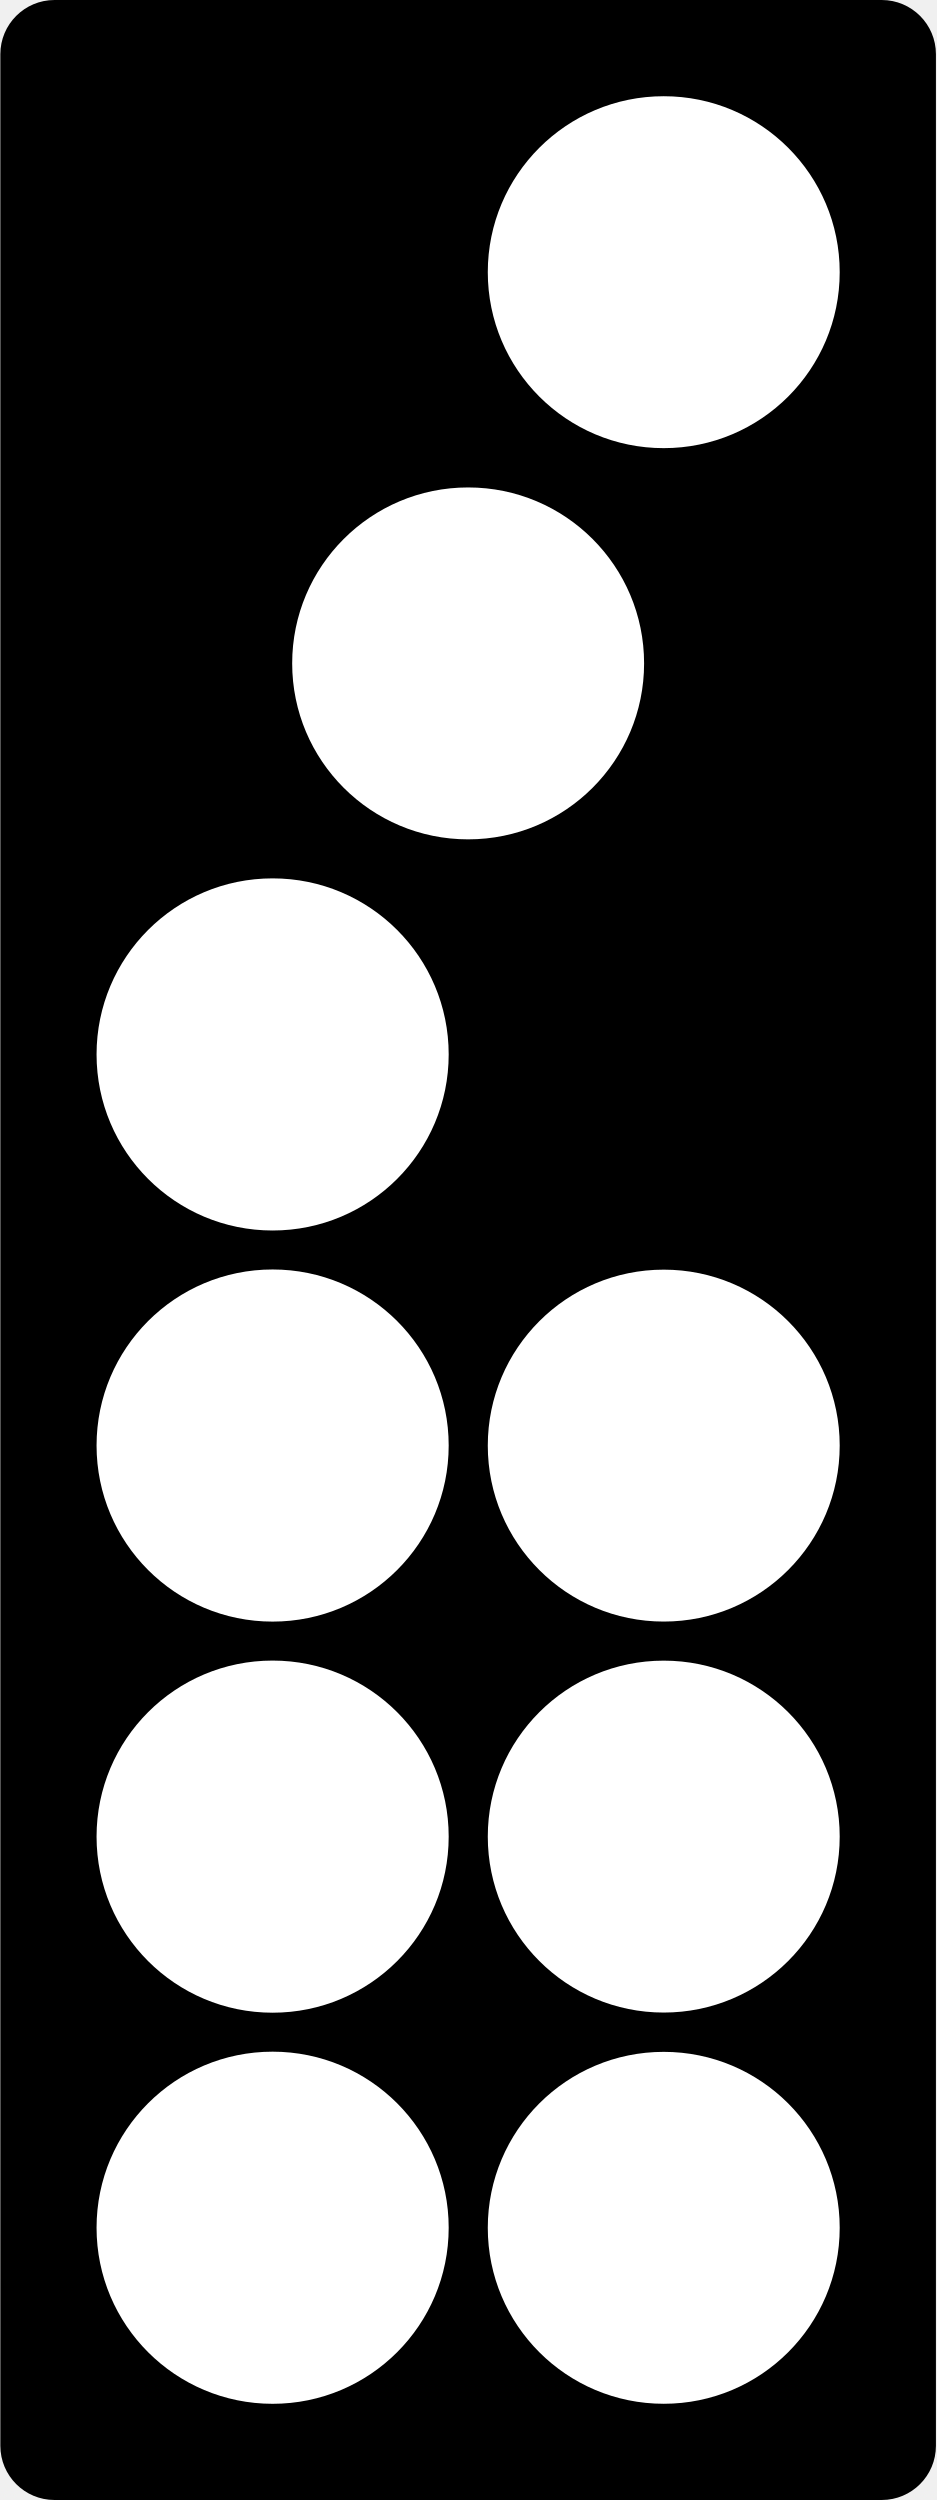
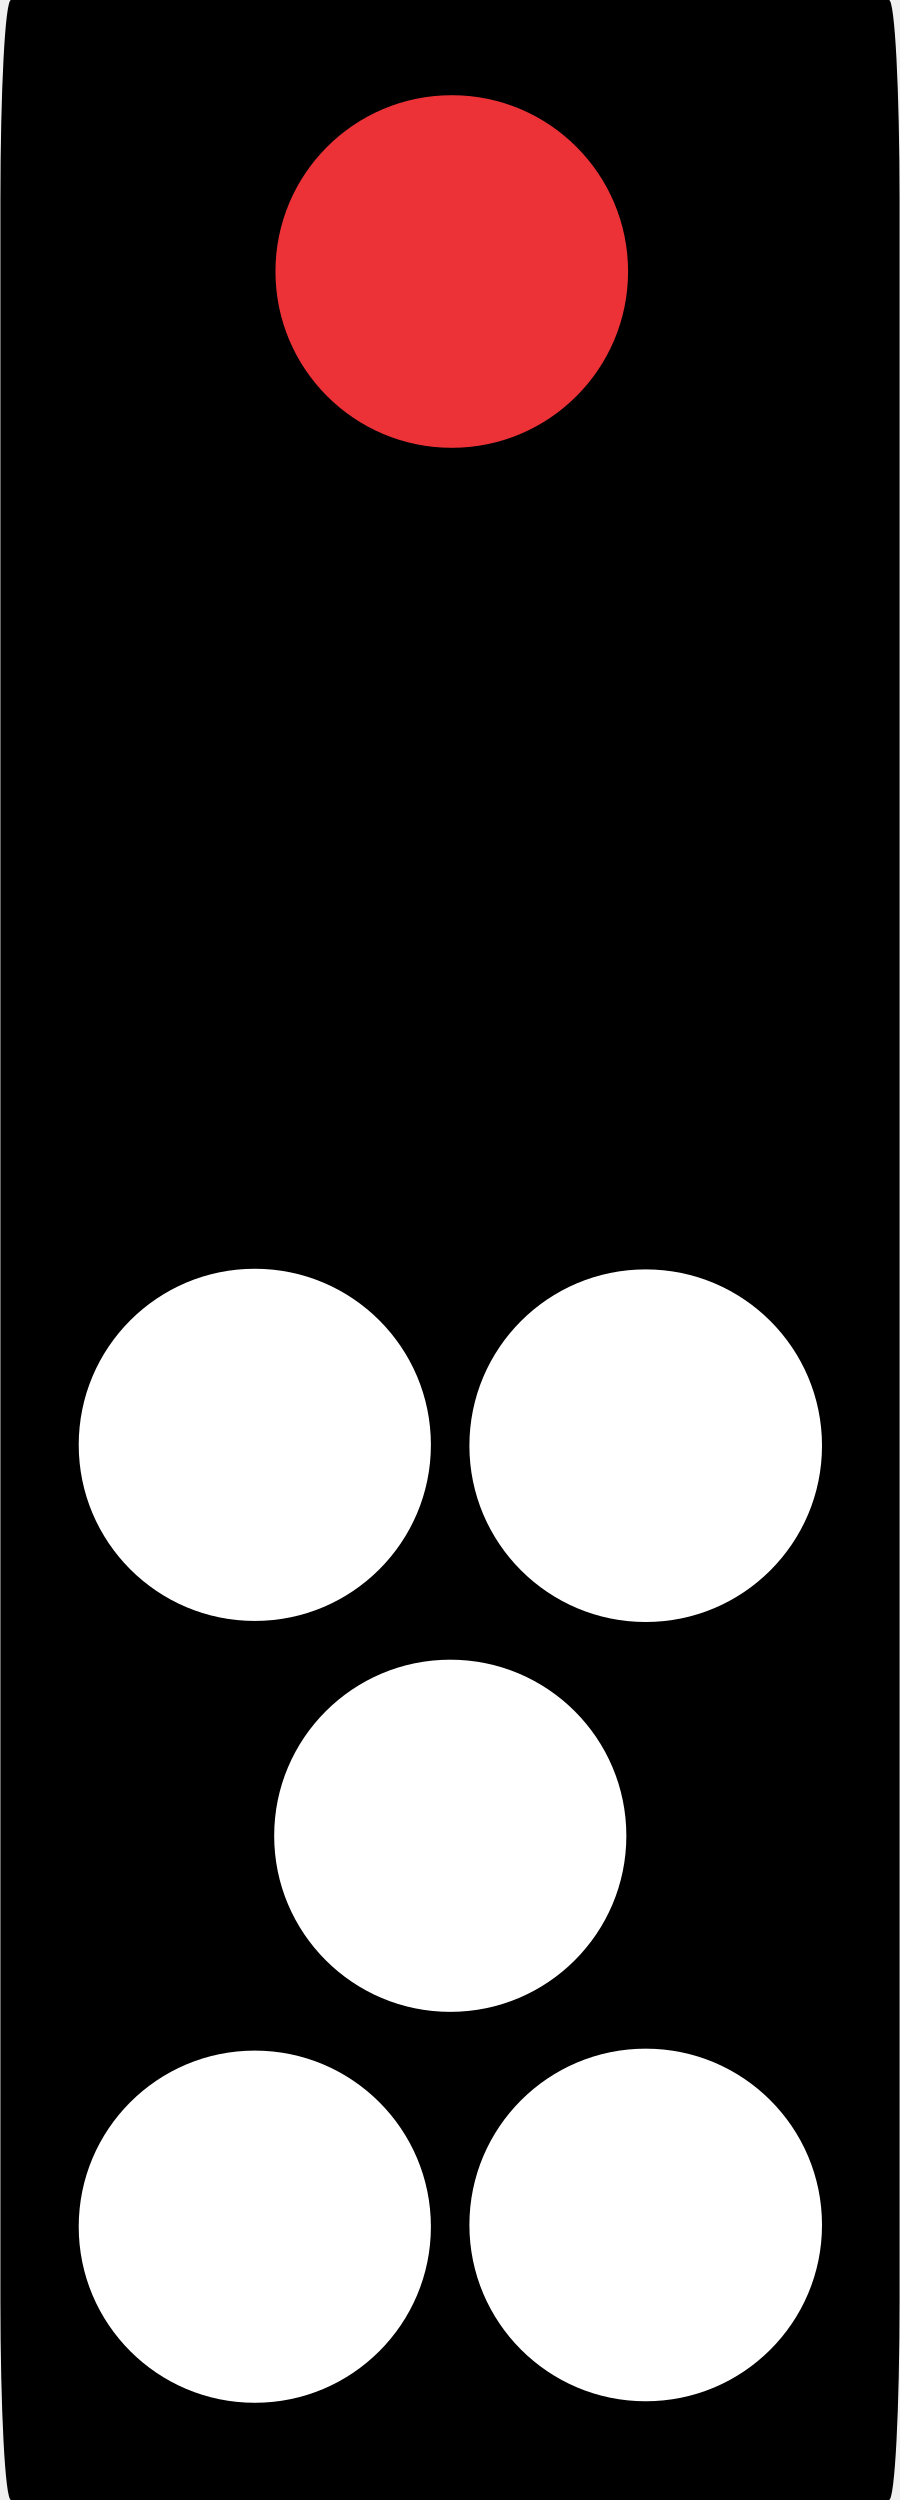
- <svg xmlns="http://www.w3.org/2000/svg" xml:space="preserve" width="0.382in" height="1.02in" version="1.1" style="shape-rendering:geometricPrecision; text-rendering:geometricPrecision; image-rendering:optimizeQuality; fill-rule:evenodd; clip-rule:evenodd" viewBox="0 0 41.42 110.68">
+ <svg xmlns="http://www.w3.org/2000/svg" xml:space="preserve" width="36px" height="100px" version="1.1" style="shape-rendering:geometricPrecision; text-rendering:geometricPrecision; image-rendering:optimizeQuality; fill-rule:evenodd; clip-rule:evenodd" viewBox="0 0 2.55 7.09">
  <defs>
    <style type="text/css">
   
    .fil0 {fill:black}
-     .fil1 {fill:white}
+     .fil1 {fill:#ED3237}
+     .fil2 {fill:white}
   
  </style>
  </defs>
  <g id="Layer_x0020_1">
-     <g id="_2141756357632">
-       <rect class="fil0" x="-0" width="41.42" height="110.68" rx="2.4" ry="2.4" />
-       <circle class="fil1" cx="29.37" cy="12.05" r="7.79" />
-       <circle class="fil1" transform="matrix(1.009E-14 0.380977 -0.380977 1.009E-14 12.0542 46.682)" r="20.46" />
-       <circle class="fil1" transform="matrix(1.009E-14 0.380977 -0.380977 1.009E-14 12.0542 63.9969)" r="20.46" />
-       <circle class="fil1" transform="matrix(1.009E-14 0.380977 -0.380977 1.009E-14 12.0542 81.3117)" r="20.46" />
-       <circle class="fil1" transform="matrix(1.009E-14 0.380977 -0.380977 1.009E-14 12.0542 98.6266)" r="20.46" />
-       <circle class="fil1" cx="20.71" cy="29.37" r="7.79" />
-       <circle class="fil1" cx="29.37" cy="64" r="7.79" />
-       <circle class="fil1" cx="29.37" cy="81.31" r="7.79" />
-       <circle class="fil1" cx="29.37" cy="98.63" r="7.79" />
+     <g id="_2339819438064">
+       <rect class="fil0" width="2.55" height="7.09" rx="0.03" ry="0.57" />
+       <circle class="fil1" cx="1.28" cy="0.77" r="0.5" />
+       <circle class="fil2" transform="matrix(3.29825E-15 0.124536 -0.124535 3.29827E-15 0.721428 4.0976)" r="4.01" />
+       <circle class="fil2" transform="matrix(3.29825E-15 0.124536 -0.124535 3.29827E-15 1.27575 5.20626)" r="4.01" />
+       <circle class="fil2" transform="matrix(3.29825E-15 0.124536 -0.124535 3.29827E-15 0.721428 6.31491)" r="4.01" />
+       <circle class="fil2" cx="1.83" cy="4.1" r="0.5" />
+       <circle class="fil2" cx="1.83" cy="6.31" r="0.5" />
    </g>
  </g>
</svg>
